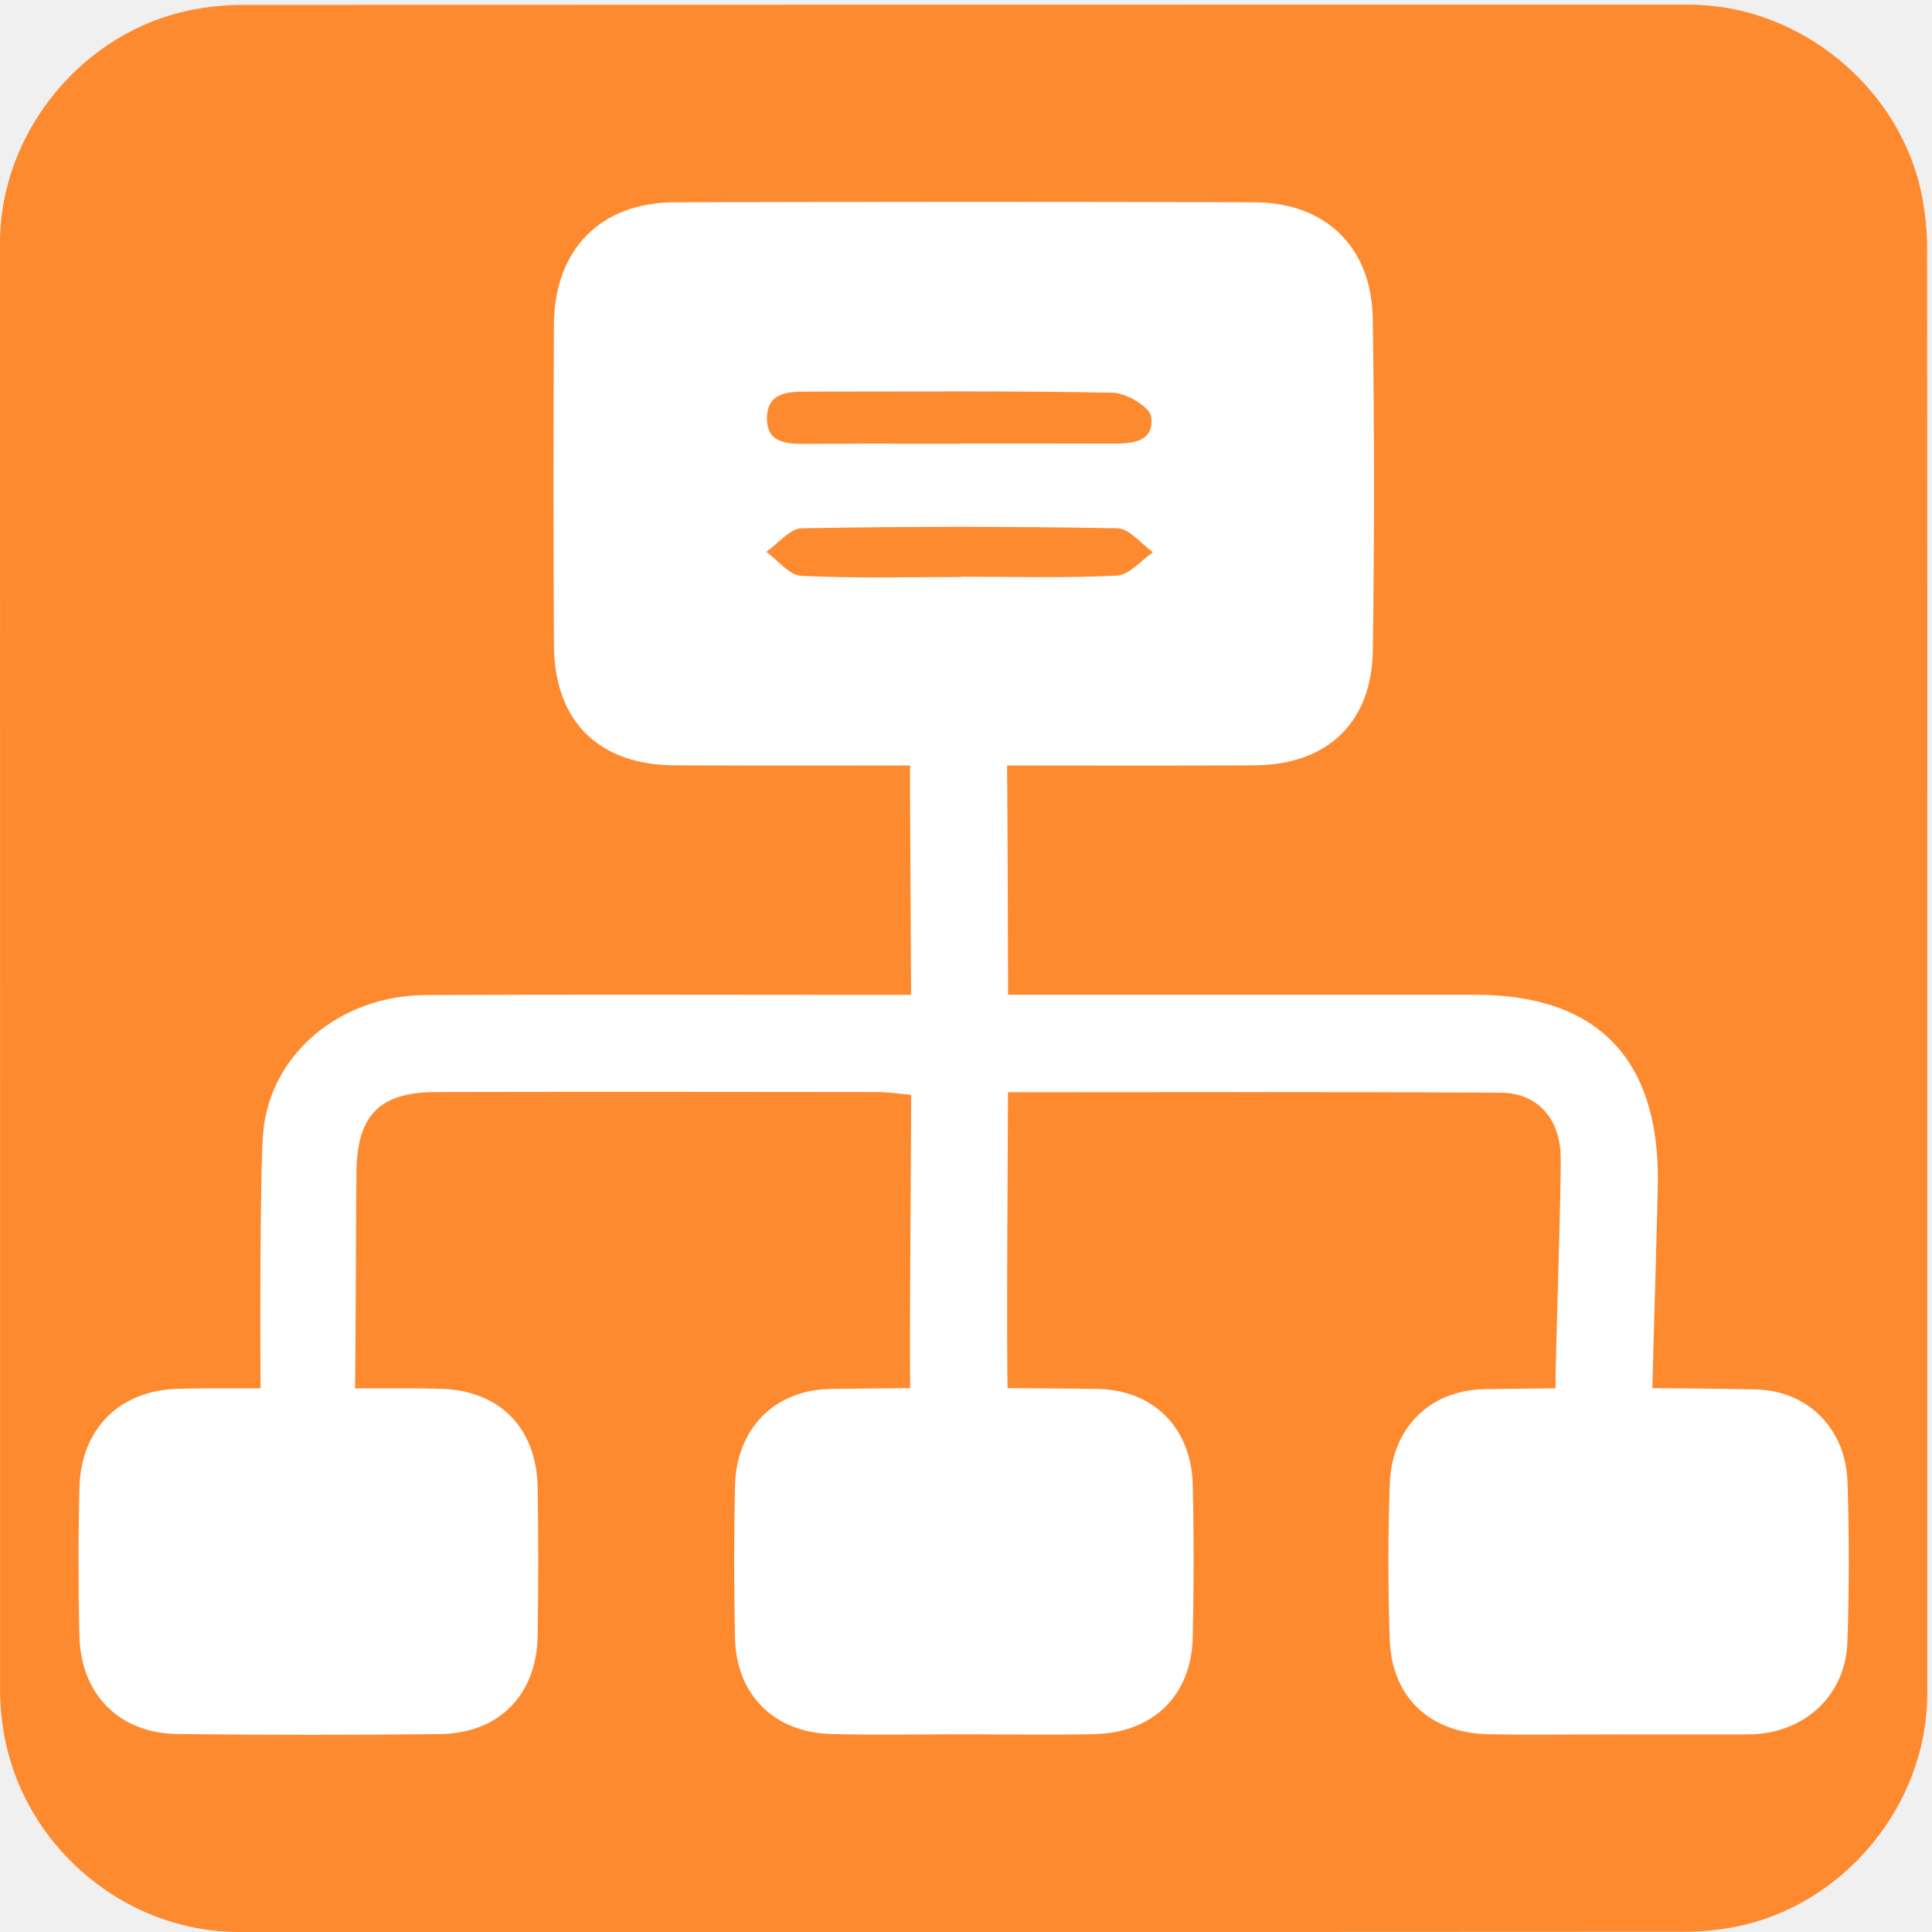
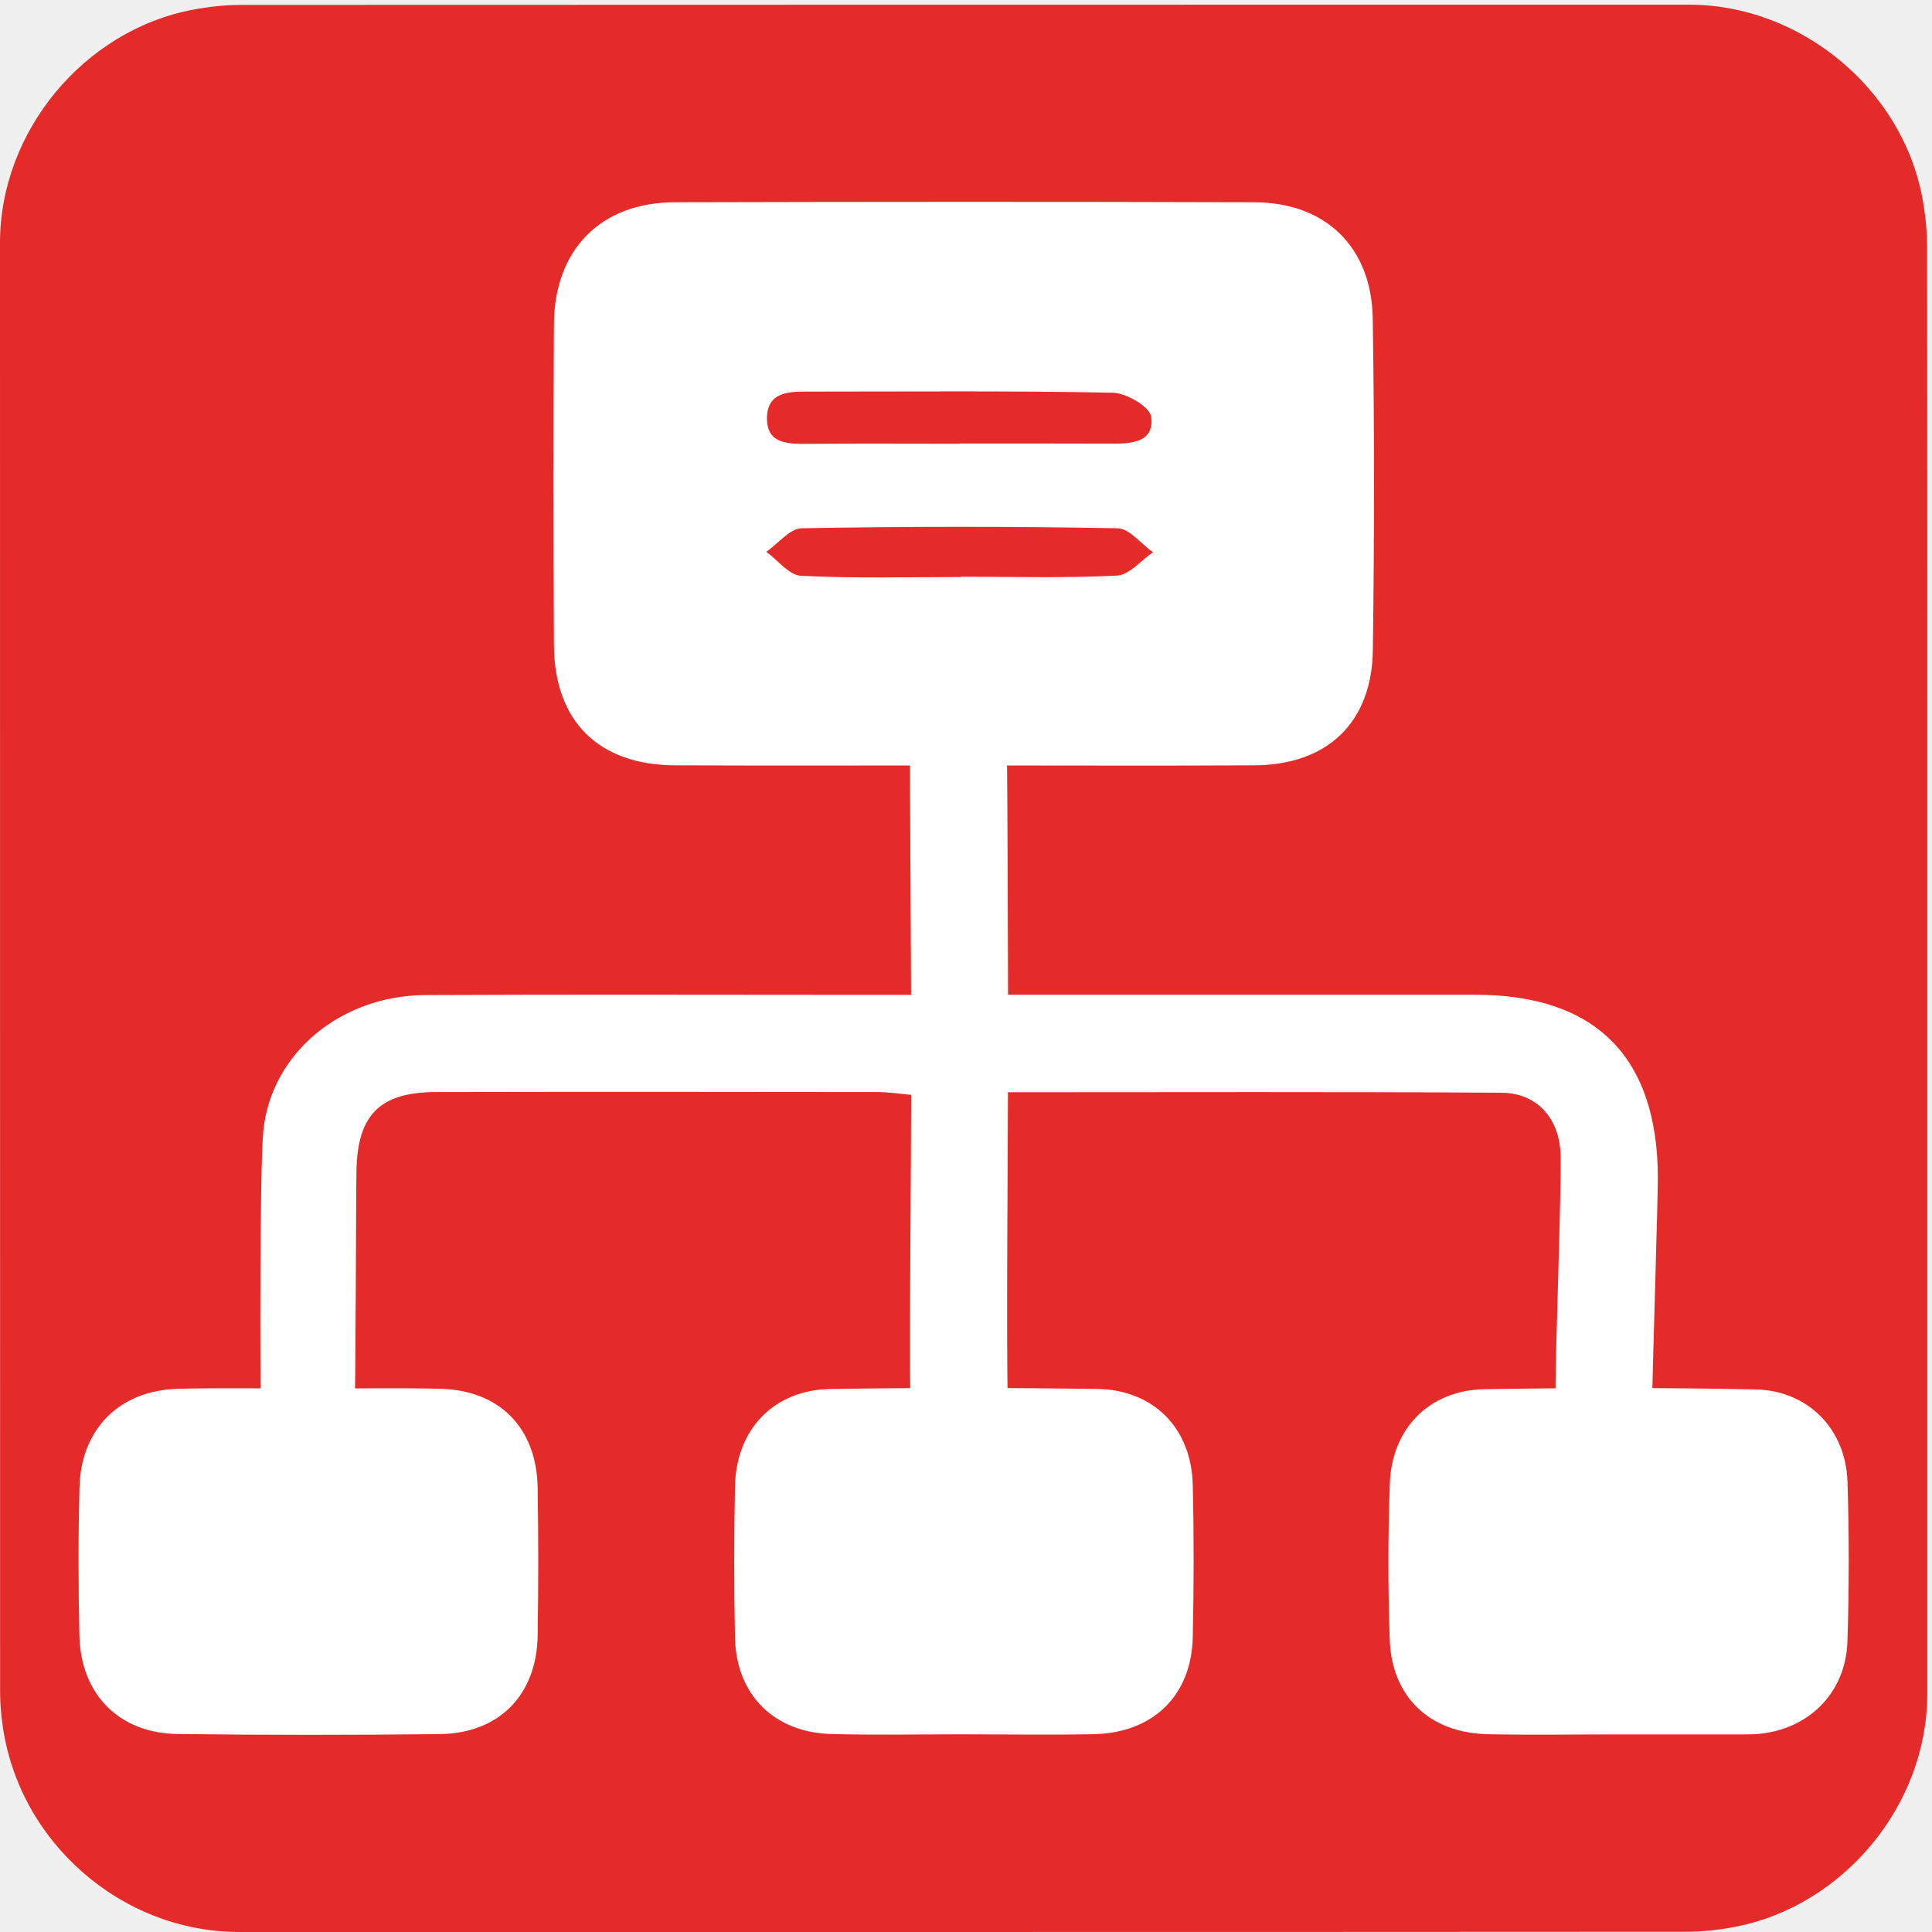
<svg xmlns="http://www.w3.org/2000/svg" id="network" viewBox="0 0 769 769" width="500" height="500" shape-rendering="geometricPrecision" text-rendering="geometricPrecision">
  <style>
    @keyframes packet_animation__to{0%,6.667%,90%,to{transform:translate(-51.09385px,385.658px)}13.333%,73.333%{transform:translate(-51.09385px,420.658px)}23.333%,36.667%{transform:translate(-104.8439px,420.658px)}24.333%{transform:translate(-111.6561px,422.5439px)}25.333%{transform:translate(-115.6943px,428.1328px)}30%{transform:translate(-115.8439px,460.658px)}34.667%{transform:translate(-115.6938px,428.133px)}35.667%{transform:translate(-111.6564px,422.543px)}53.333%,66.667%{transform:translate(2.65615px,420.658px)}54.333%,65.667%{transform:translate(10.65615px,424.158px)}55.333%,64.667%{transform:translate(12.90615px,428.158px)}60%{transform:translate(12.90615px,460.658px)}80%{transform:translate(-51.09385px,460.658px)}}#packet_animation{animation:packet_animation__to 3000ms linear infinite normal forwards}
  </style>
  <g id="background" transform="matrix(4 0 0 4 -885.96 -2361.09)">
-     <path id="square" d="M413.27 686.65v72.19c0 11.03-8.32 21.11-19.18 23.18-1.61.31-3.27.48-4.9.48-47.97.03-95.93.02-143.9.02-11.76 0-22.02-9.02-23.56-20.72a23.27 23.27 0 01-.23-3.12c-.01-48.09-.01-96.18-.01-144.26 0-11.03 8.32-21.12 19.18-23.18 1.61-.31 3.27-.48 4.9-.48 48.01-.02 96.02-.02 144.02-.02 11.03 0 21.13 8.33 23.18 19.18.3 1.61.48 3.27.48 4.9.03 23.94.02 47.89.02 71.83z" fill="#FE8A30" stroke="none" stroke-width="1" />
+     <path id="square" d="M413.27 686.65v72.19c0 11.03-8.32 21.11-19.18 23.18-1.61.31-3.27.48-4.9.48-47.97.03-95.93.02-143.9.02-11.76 0-22.02-9.02-23.56-20.72a23.27 23.27 0 01-.23-3.12c-.01-48.09-.01-96.18-.01-144.26 0-11.03 8.32-21.12 19.18-23.18 1.61-.31 3.27-.48 4.9-.48 48.01-.02 96.02-.02 144.02-.02 11.03 0 21.13 8.33 23.18 19.18.3 1.61.48 3.27.48 4.9.03 23.94.02 47.89.02 71.83z" fill="#E42B29" stroke="none" stroke-width="1" />
  </g>
  <g id="network_top" transform="matrix(4 0 0 4 -885.959 -2361.09)">
    <g id="network_group">
      <path id="cable" d="M321.8 689.26h46.5c11.98 0 18.15 6.2 18.16 18.24 0 2.15-.52 18.994-.55 21.144-.05 3.18-1.72 5.12-4.85 5.1-3.16-.02-4.74-2.06-4.78-5.2-.04-2.91.61-20.514.5-23.414-.13-3.59-2.34-6.1-5.9-6.12-16.16-.11-32.31-.05-49.09-.05 0 4.96-.172 24.532-.022 30.42-.15 1.83-1.596 3.994-3.076 4.924-3.07 1.92-6.5-.57-6.61-4.53-.12-4.79.078-25.364.078-30.554-1.14-.1-2.22-.27-3.29-.28-14.66-.02-29.32-.03-43.98 0-5.57.01-7.81 2.23-7.93 7.78-.05 2.65-.068 21.84-.198 24.49-.14 2.91-1.97 4.4-4.71 4.37-2.74-.03-4.56-1.54-4.61-4.46-.06-3.91-.122-24.39.248-28.27.75-7.75 7.7-13.53 16.15-13.56 14.53-.07 29.07-.02 43.6-.02h4.71c0-2.69-.128-21.582-.108-24.052.03-3.12 1.52-5.06 4.71-5.29 2.91-.21 4.84 1.98 4.93 5.44.06 2.35.118 21.142.118 23.892z" fill="#FFF" stroke="none" stroke-width="1" />
      <g id="packet_animation" transform="translate(-51.094 385.658)">
        <ellipse id="packet" rx="4.038" ry="4.013" transform="translate(367.872 273.628)" fill="#000" stroke="#000" stroke-width="1.138" stroke-linejoin="round" />
      </g>
      <path id="slave1" d="M382.43 762.86c-4.3 0-8.6.07-12.9-.02-5.77-.13-9.55-3.69-9.75-9.41-.18-5.18-.18-10.37.01-15.55.2-5.5 3.96-9.28 9.42-9.37 8.97-.15 17.96-.16 26.93.02 5.27.1 9.03 3.95 9.19 9.2.17 5.31.17 10.62-.01 15.93-.18 5.21-4.05 8.89-9.25 9.18-.25.01-.51.02-.76.02h-12.88z" fill="#FFF" stroke="none" stroke-width="1" />
      <path id="slave2" d="M252.45 728.45c4.29 0 8.58-.09 12.87.02 5.9.15 9.57 3.9 9.67 9.83.08 4.92.08 9.84 0 14.76-.1 5.88-3.85 9.7-9.73 9.77-8.7.1-17.41.1-26.11-.01-5.81-.07-9.63-3.95-9.76-9.8-.11-4.92-.12-9.84.01-14.76.15-5.82 4.01-9.65 9.82-9.79 4.4-.11 8.81-.02 13.23-.02z" fill="#FFF" stroke="none" stroke-width="1" />
      <path id="slave3" d="M317.43 762.85c-4.41 0-8.83.09-13.24-.03-5.67-.15-9.44-3.91-9.56-9.55-.11-5.04-.11-10.09 0-15.14.12-5.65 3.89-9.56 9.5-9.64 8.83-.14 17.66-.13 26.49-.01 5.68.08 9.43 3.91 9.56 9.57.12 5.04.11 10.09 0 15.14-.13 5.82-3.96 9.53-9.88 9.65-4.29.08-8.58.02-12.87.01z" fill="#FFF" stroke="none" stroke-width="1" />
      <path id="master" d="M317.48 666.44c-9.61 0-19.22.03-28.83-.01-7.62-.04-12-4.39-12.04-11.99-.05-10.62-.06-21.24 0-31.87.04-7.46 4.64-12.15 12.03-12.17 19.22-.05 38.44-.06 57.66 0 7.09.02 11.68 4.44 11.79 11.58.17 11 .16 22 .01 33-.1 7.22-4.55 11.41-11.79 11.45-9.61.05-19.22.01-28.83.01zm-.48-32.01v-.02c5.04 0 10.07-.01 15.11.01 1.99.01 4.27-.13 3.93-2.68-.13-.98-2.46-2.36-3.81-2.39-10.07-.2-20.14-.11-30.21-.11-1.95 0-4.15-.03-4.21 2.58-.06 2.65 2.11 2.63 4.09 2.62 5.03-.04 10.07-.01 15.1-.01zm.11 13.26v-.03c5.18 0 10.36.15 15.52-.11 1.23-.06 2.4-1.51 3.59-2.32-1.17-.83-2.33-2.36-3.52-2.39-10.47-.19-20.96-.19-31.43 0-1.19.02-2.35 1.53-3.53 2.34 1.15.83 2.27 2.33 3.46 2.39 5.3.27 10.61.12 15.91.12z" fill="#FFF" stroke="none" stroke-width="1" />
    </g>
  </g>
</svg>
